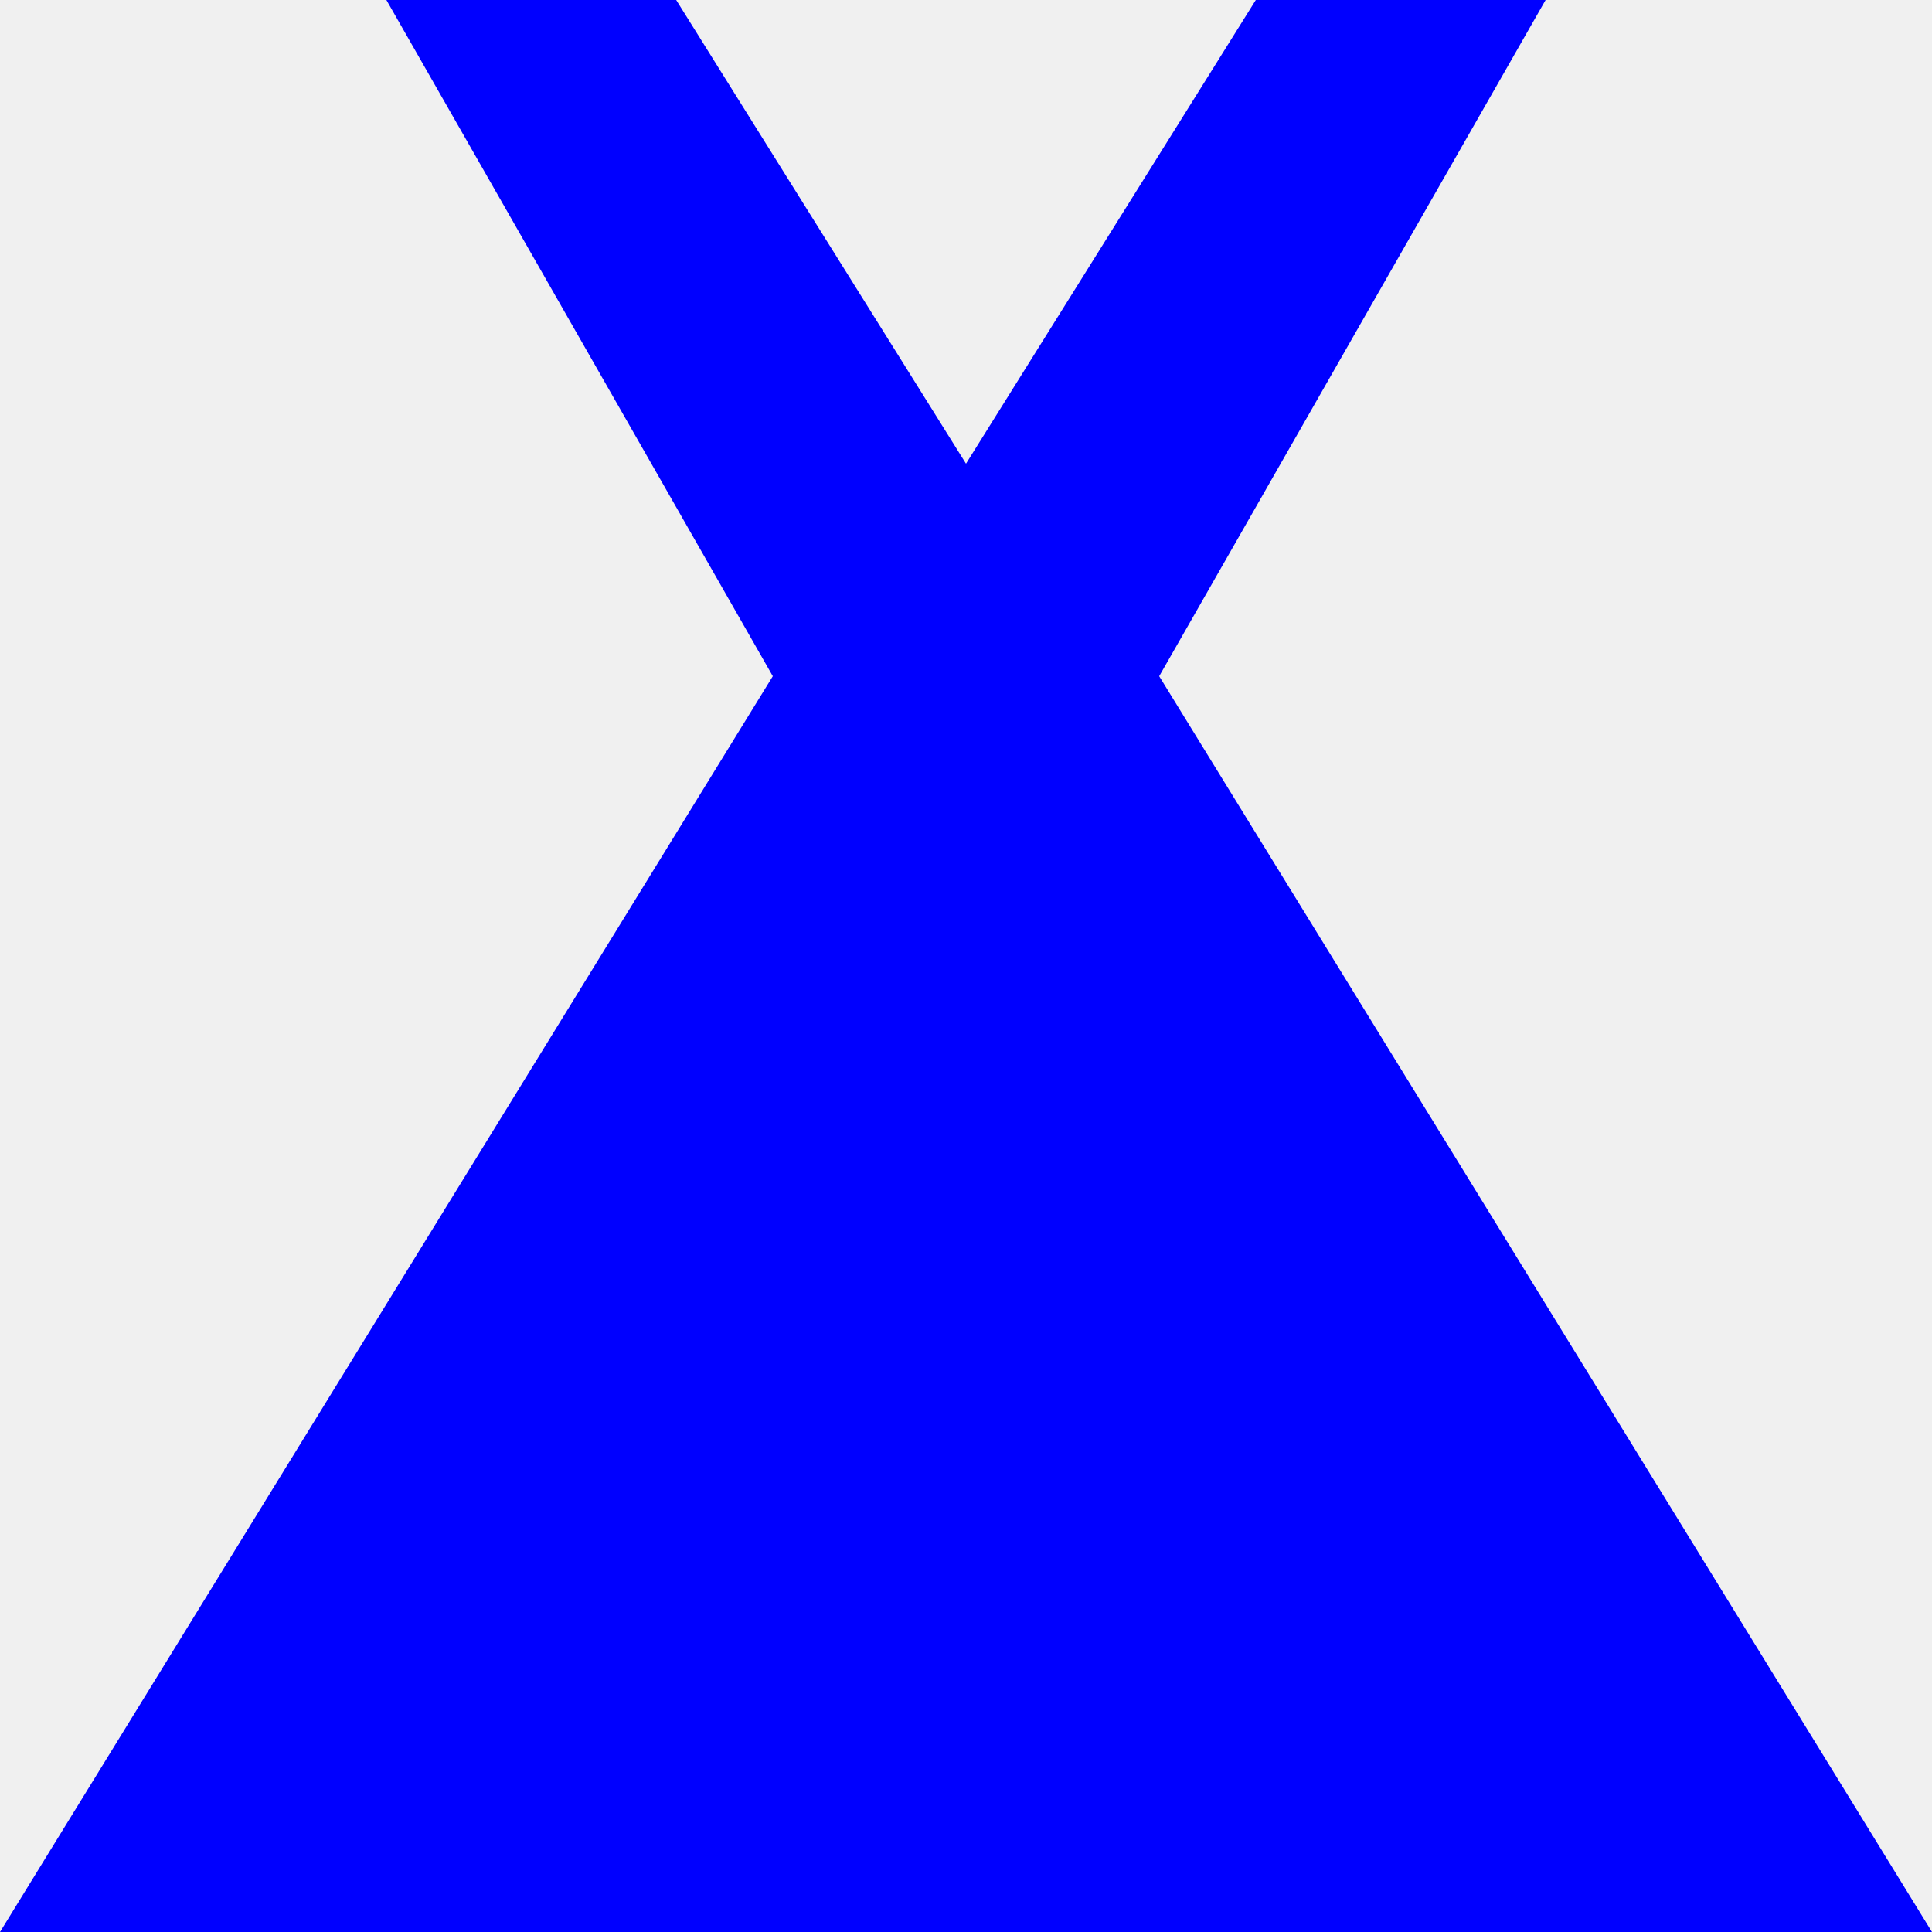
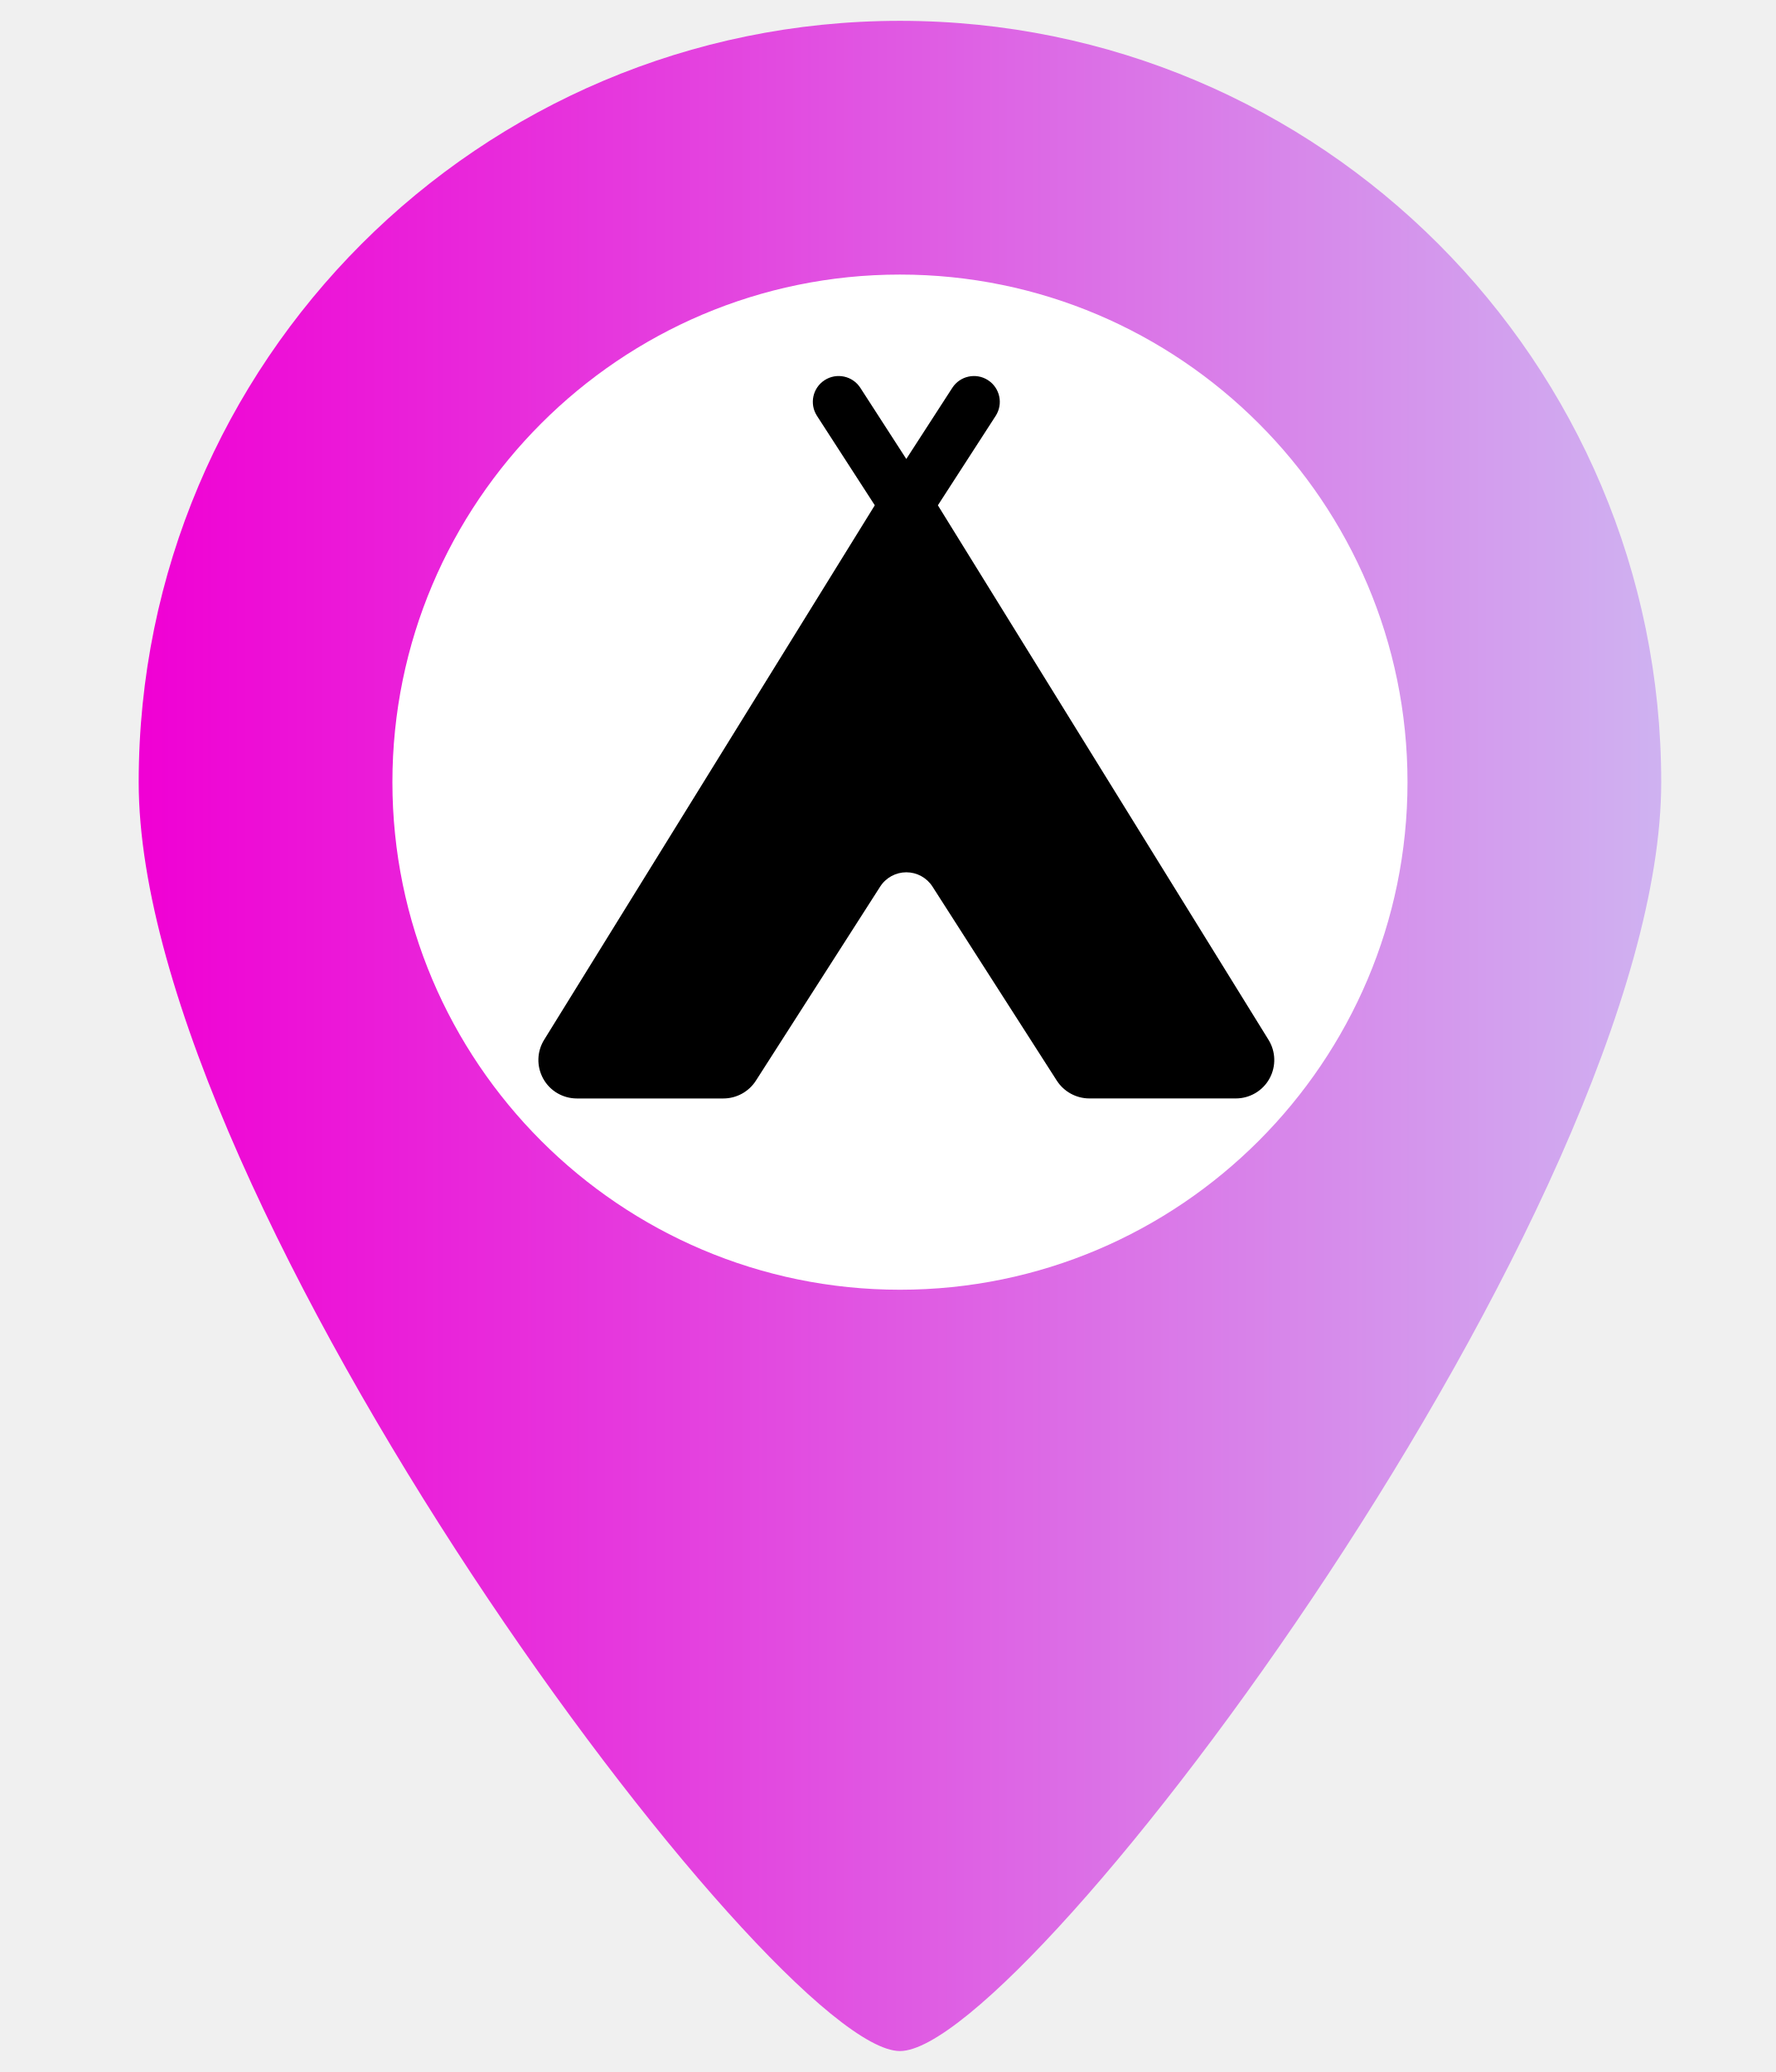
- <svg xmlns="http://www.w3.org/2000/svg" version="1.1" baseProfile="full" width="18.64" id="campSite" viewBox="0 0 100 100" fill="blue" fill-opacity="1" height="18.64">
-   <path d="M 35,0 L 50,24 L 65,0 L 80,0 L 60,35 L 100,100 L 0,100 L 40,35 L 20,0 L 35,0 z " />
+ <svg xmlns="http://www.w3.org/2000/svg" xmlns:xlink="http://www.w3.org/1999/xlink" version="1.1" id="svg4160" viewBox="0 0 30 35" height="35" width="30">
+   <defs id="defs4162">
+     <linearGradient gradientTransform="matrix(0.06698171,0,0,0.06698171,-1.94452,0.35178)" gradientUnits="userSpaceOnUse" xlink:href="#linearGradient4587" id="linearGradient4304-5" y2="256" x2="448" y1="256" x1="64" />
+     <linearGradient id="linearGradient4587">
+       <stop offset="0" style="stop-color:#f000d4;stop-opacity:1" id="stop4589" />
+       <stop offset="1" style="stop-color:#cfb2f1;stop-opacity:1" id="stop4591" />
+     </linearGradient>
+   </defs>
+   <circle style="fill:#ffffff;stroke:#ffffff;stroke-width:0.253" id="path3408" cx="15.556" cy="13.433" r="9.92" />
+   <path style="fill:url(#linearGradient4304-5);fill-opacity:1" id="path2994-5" d="m 15.203,0.352 c -7.102,0 -12.86,5.758 -12.86,12.86 0,7.102 10.717,21.434 12.86,21.434 2.143,0 12.86,-14.332 12.86,-21.434 0,-7.102 -5.758,-12.86 -12.86,-12.86 z m 0,21.434 c -4.729,0 -8.574,-3.847 -8.574,-8.574 0,-4.726 3.845,-8.574 8.574,-8.574 4.729,0 8.574,3.847 8.574,8.574 0,4.726 -3.845,8.574 -8.574,8.574 z" />
+   <g id="g4473" transform="matrix(0.2729329,0,0,0.2729329,9.094831,6.237766)">
+     <g id="g4431">
+       <g id="g4433">
+         <path id="path4435" d="M 0.364,41.487 20.822,8.418 17.243,2.882 C 16.764,2.141 16.976,1.153 17.717,0.674 18.458,0.195 19.448,0.406 19.928,1.149 l 2.844,4.403 2.848,-4.404 c 0.479,-0.741 1.469,-0.953 2.209,-0.474 0.741,0.479 0.953,1.468 0.476,2.209 l -3.578,5.536 20.457,33.069 c 0.461,0.735 0.486,1.656 0.065,2.415 -0.42,0.76 -1.22,1.225 -2.087,1.225 l -9.055,0 c -0.817,0 -1.579,-0.417 -2.021,-1.104 L 24.393,32.017 c -0.354,-0.552 -0.964,-0.885 -1.619,-0.885 -0.654,0 -1.265,0.333 -1.619,0.886 l -7.689,12.006 c -0.44,0.689 -1.202,1.106 -2.021,1.106 l -9.058,0 c -0.868,0 -1.668,-0.465 -2.088,-1.226 -0.42,-0.761 -0.396,-1.682 0.065,-2.417 z" />
+       </g>
+     </g>
+     <g id="g4437" />
+     <g id="g4439" />
+     <g id="g4441" />
+     <g id="g4443" />
+     <g id="g4445" />
+     <g id="g4447" />
+     <g id="g4449" />
+     <g id="g4451" />
+     <g id="g4453" />
+     <g id="g4455" />
+     <g id="g4457" />
+     <g id="g4459" />
+     <g id="g4461" />
+     <g id="g4463" />
+     <g id="g4465" />
+   </g>
</svg>
